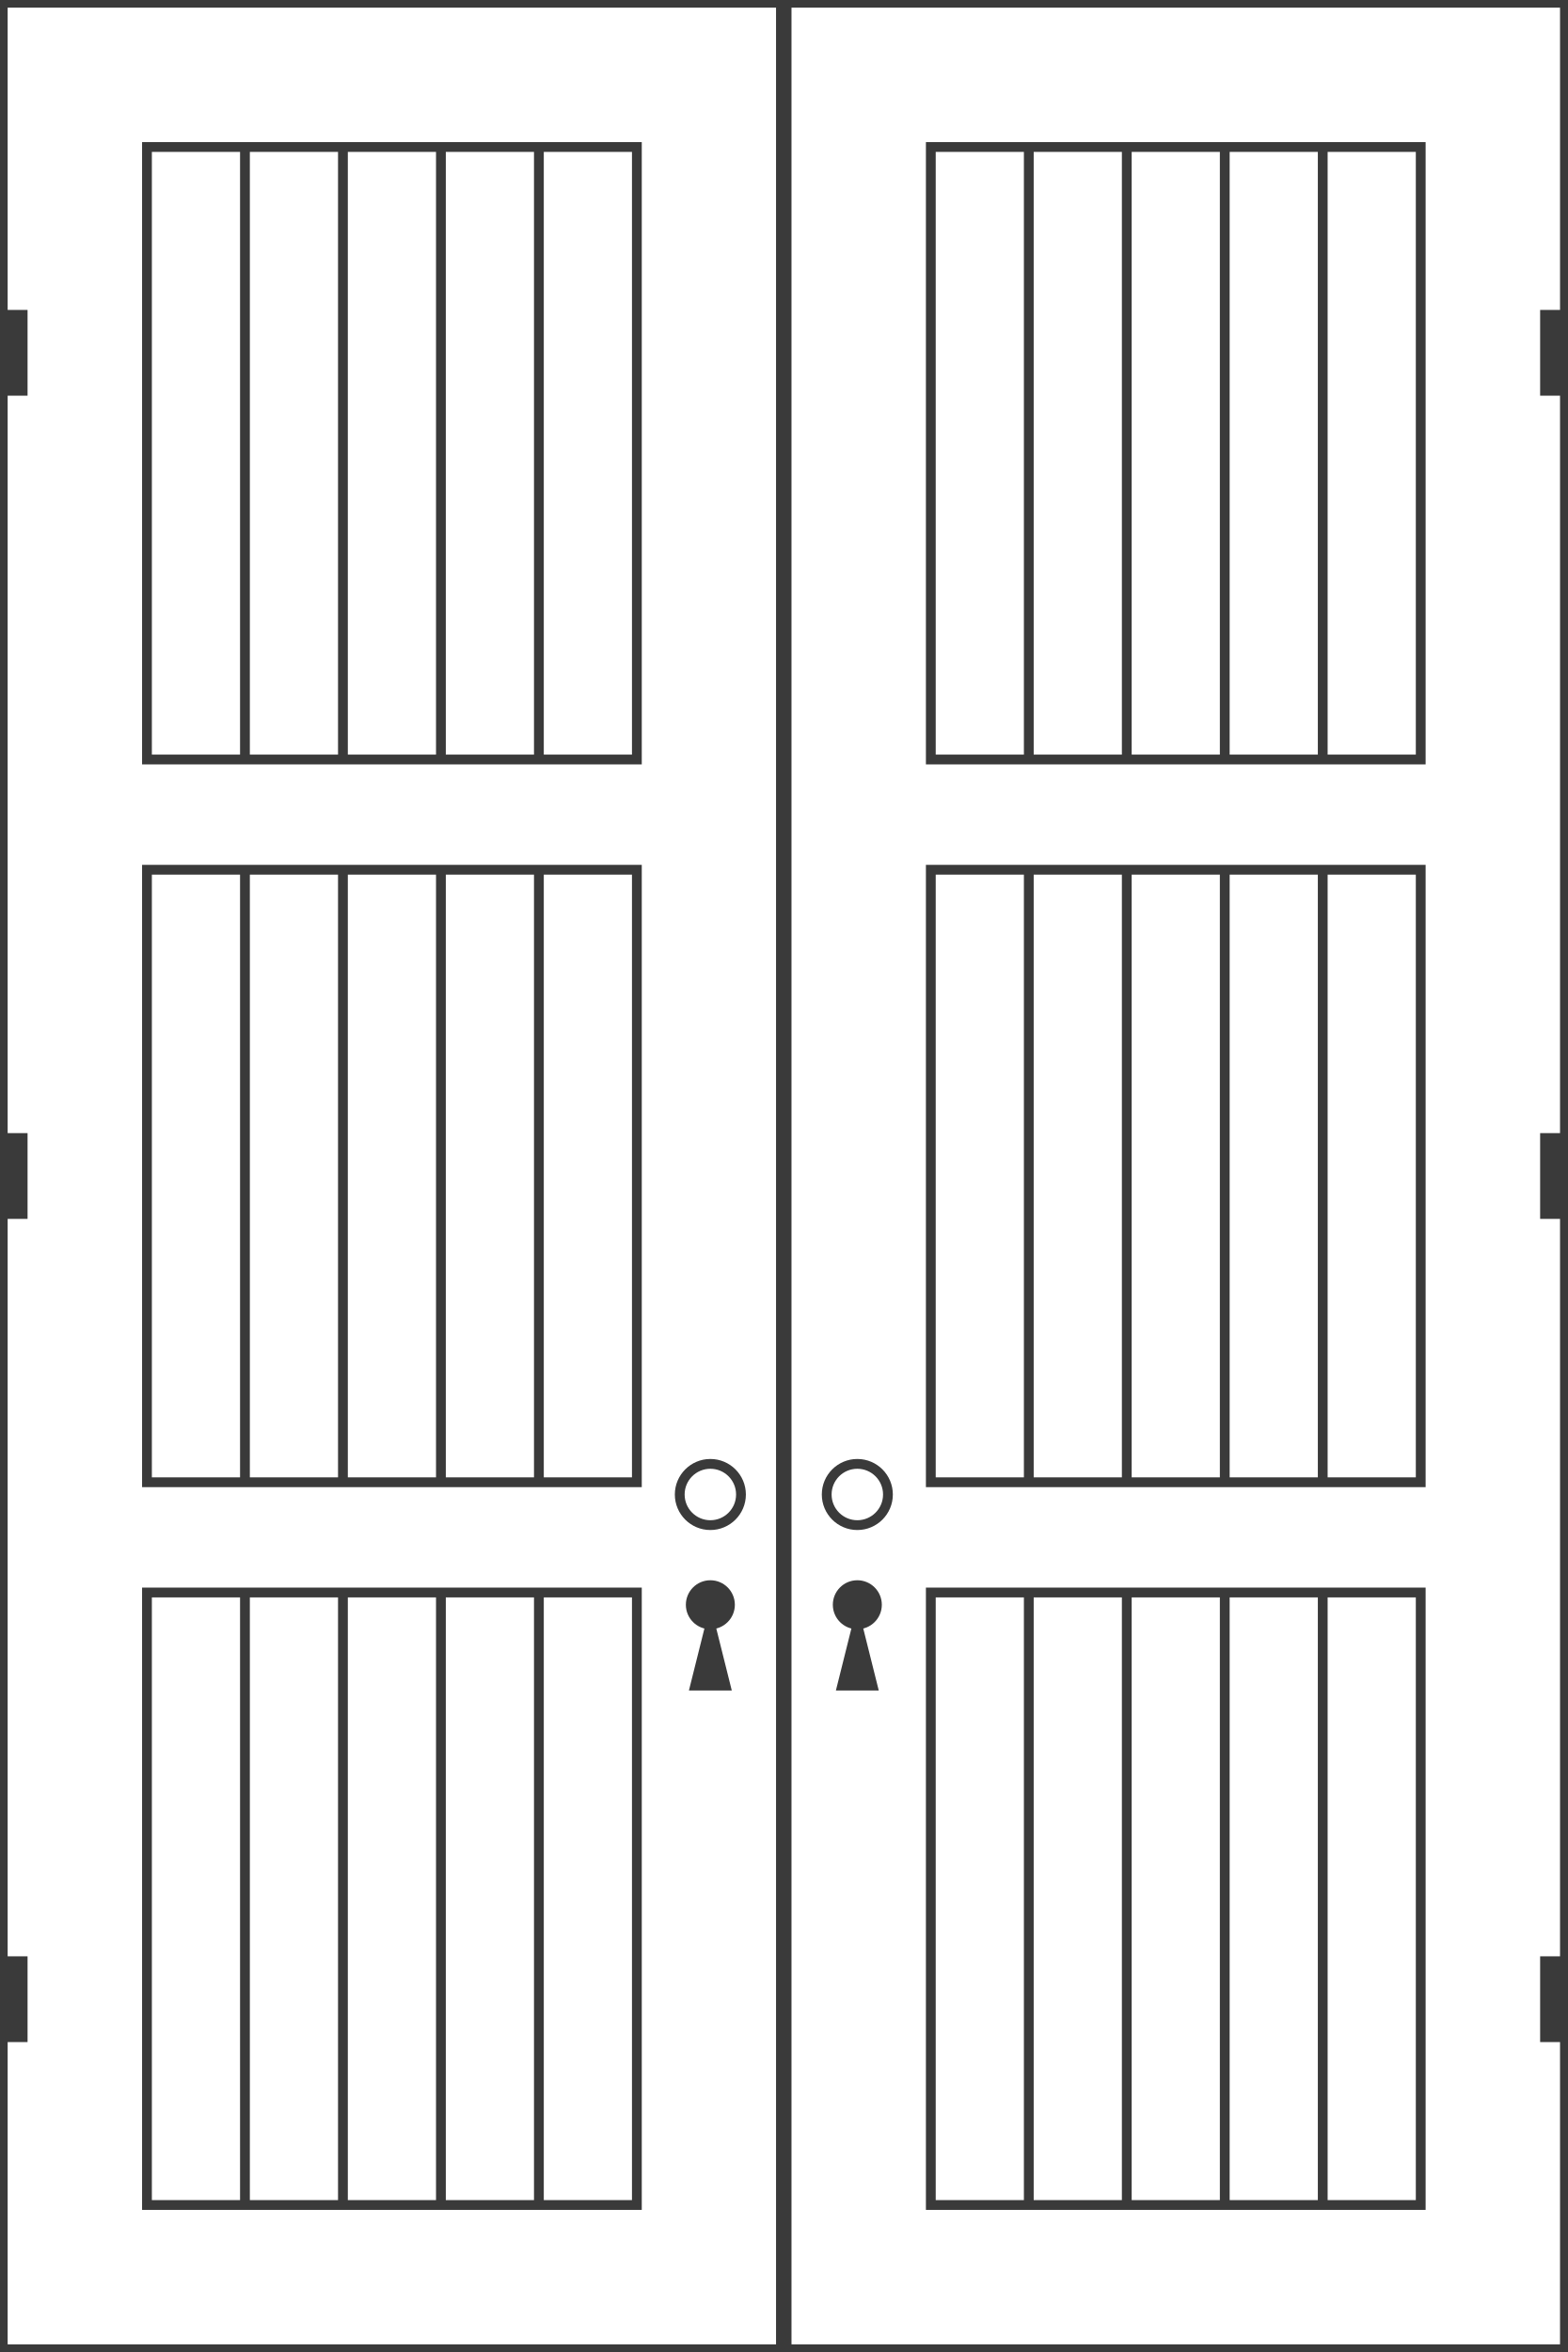
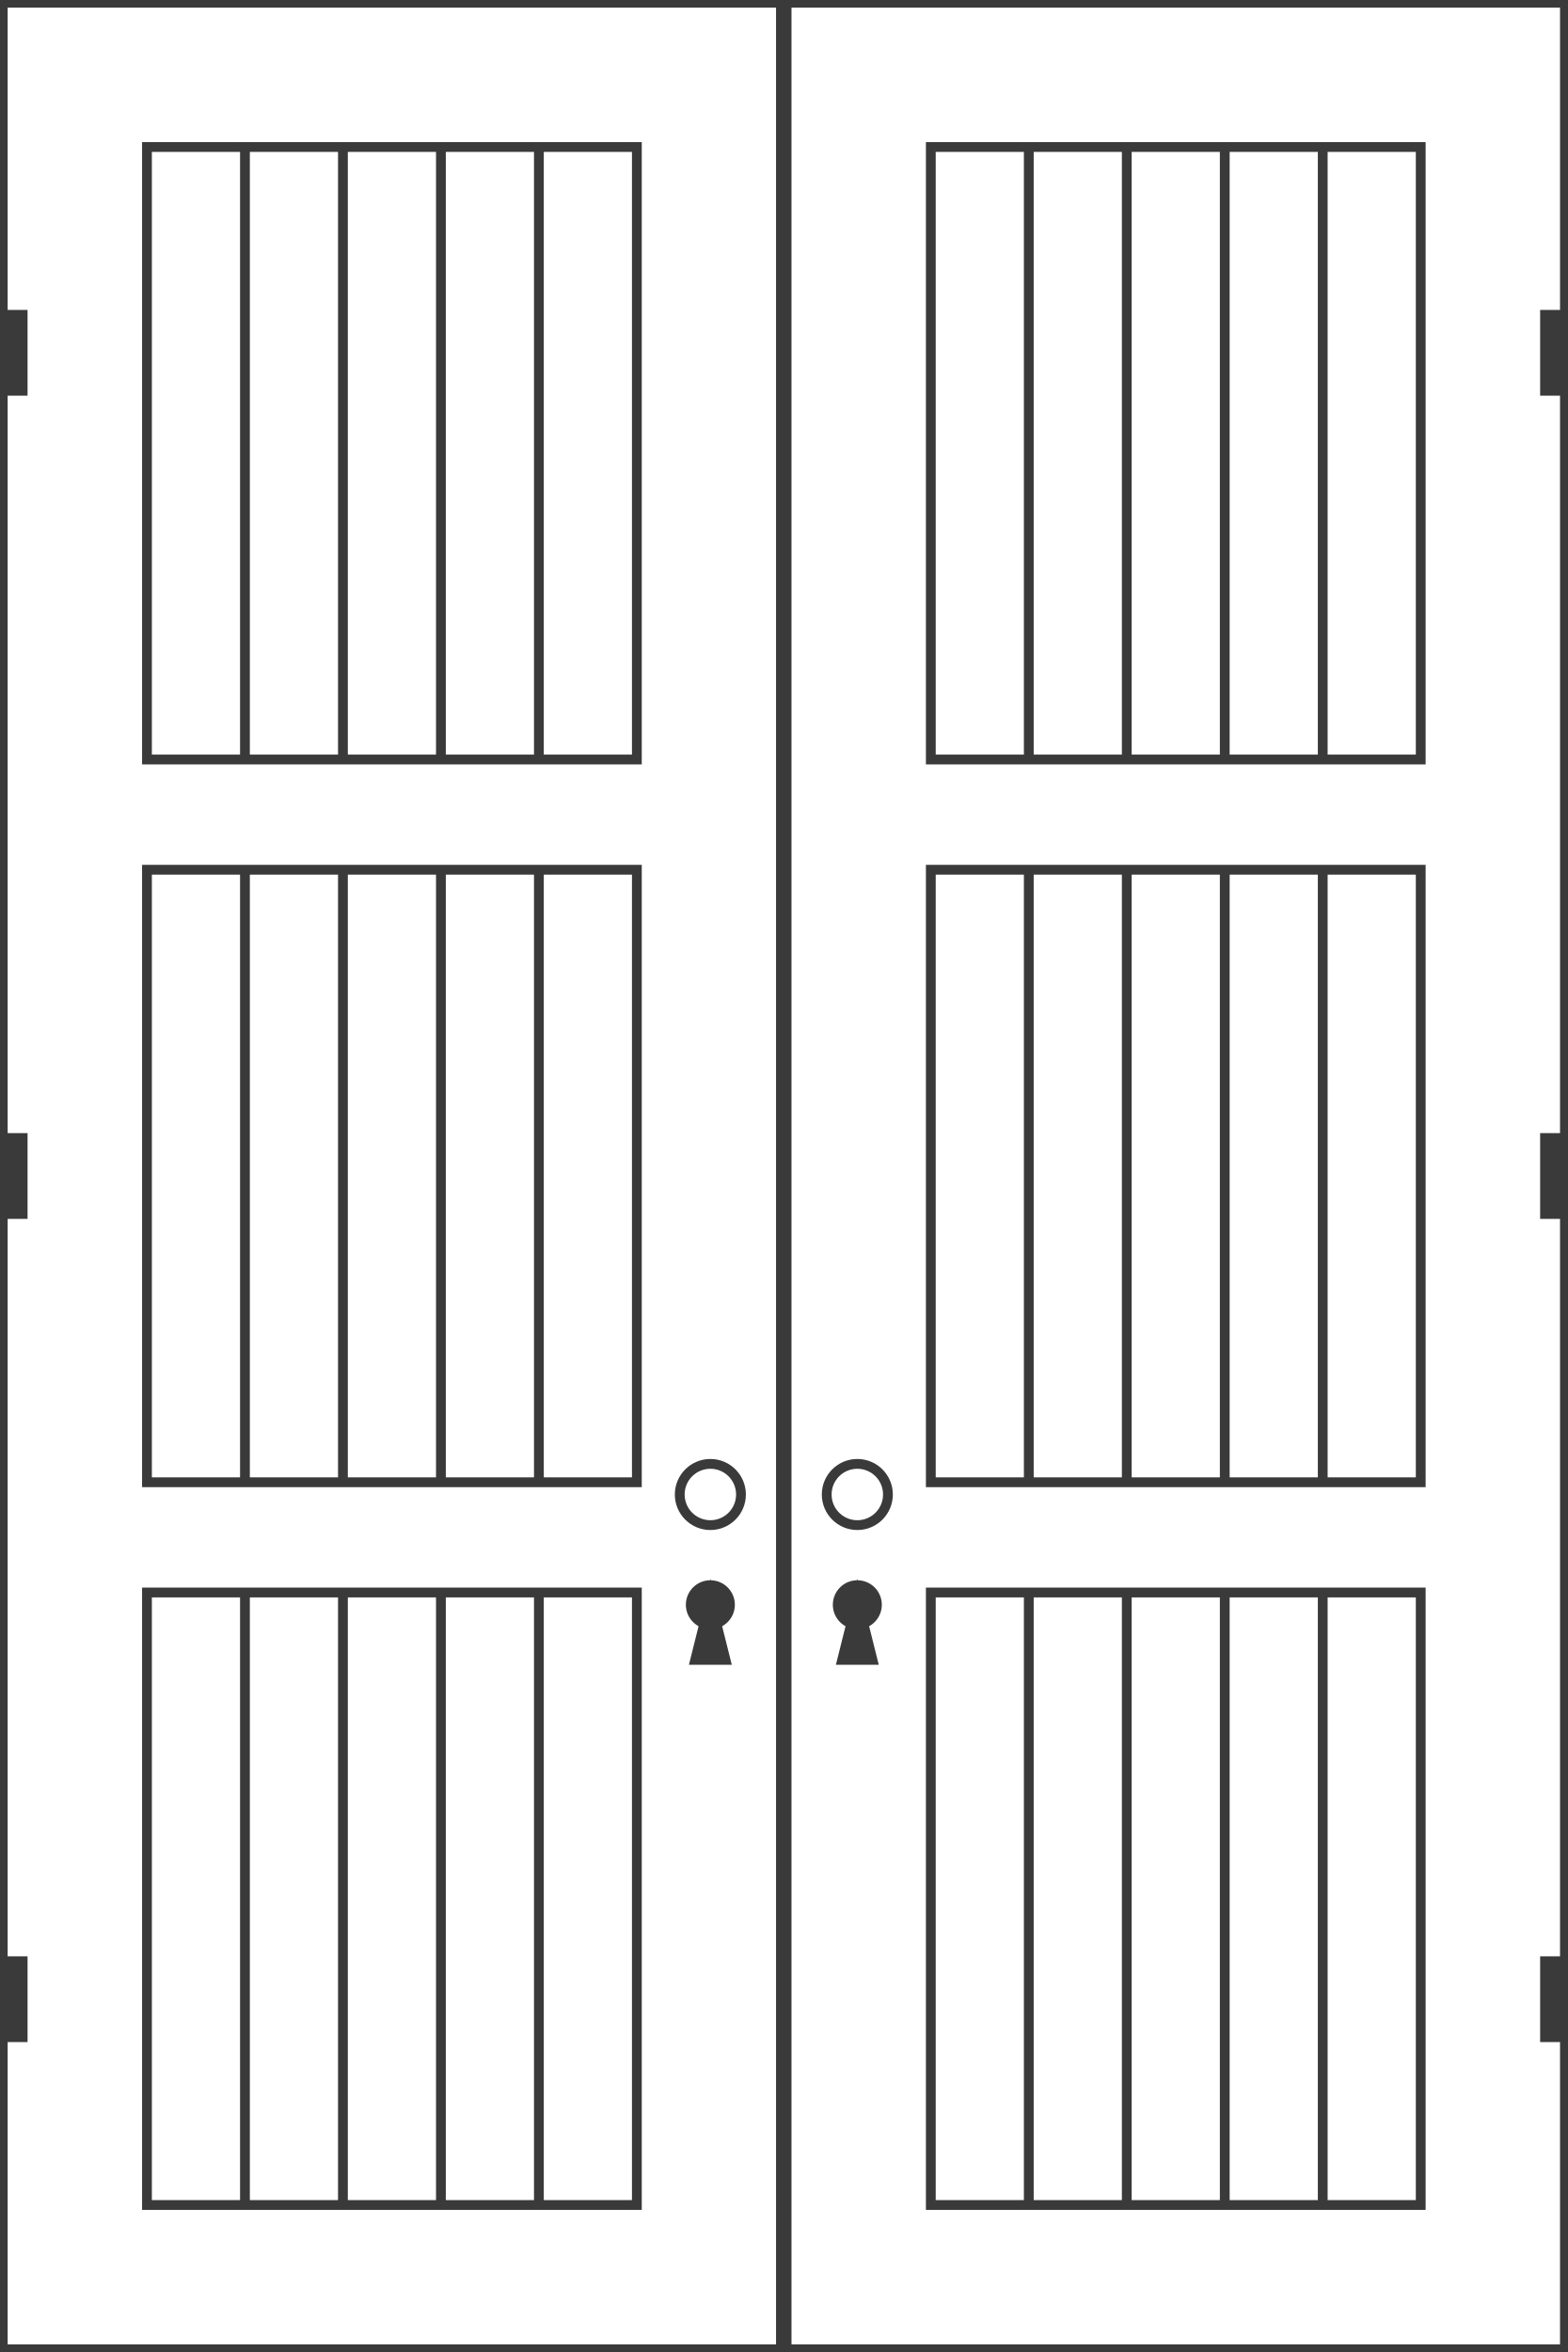
<svg xmlns="http://www.w3.org/2000/svg" width="256" height="384" viewBox="0 0 256 384">
  <rect width="256" height="384" fill="white" />
  <rect x="0.0" y="0" width="128.0" height="384" fill="white" stroke="#3a3a3a" stroke-width="2.5" />
  <rect x="24.0" y="24.0" width="80.0" height="100.0" fill="white" stroke="#3a3a3a" stroke-width="1.6" />
  <line x1="40.0" y1="24.0" x2="40.0" y2="124.0" stroke="#3a3a3a" stroke-width="1.6" />
  <line x1="56.0" y1="24.0" x2="56.0" y2="124.0" stroke="#3a3a3a" stroke-width="1.6" />
  <line x1="72.0" y1="24.0" x2="72.0" y2="124.0" stroke="#3a3a3a" stroke-width="1.6" />
  <line x1="88.0" y1="24.0" x2="88.0" y2="124.0" stroke="#3a3a3a" stroke-width="1.6" />
  <rect x="24.0" y="142.0" width="80.0" height="100.0" fill="white" stroke="#3a3a3a" stroke-width="1.6" />
  <line x1="40.0" y1="142.0" x2="40.0" y2="242.0" stroke="#3a3a3a" stroke-width="1.6" />
  <line x1="56.0" y1="142.0" x2="56.0" y2="242.0" stroke="#3a3a3a" stroke-width="1.6" />
  <line x1="72.0" y1="142.0" x2="72.0" y2="242.0" stroke="#3a3a3a" stroke-width="1.6" />
  <line x1="88.0" y1="142.0" x2="88.0" y2="242.0" stroke="#3a3a3a" stroke-width="1.6" />
  <rect x="24.0" y="260.0" width="80.0" height="100.0" fill="white" stroke="#3a3a3a" stroke-width="1.6" />
  <line x1="40.0" y1="260.0" x2="40.0" y2="360.0" stroke="#3a3a3a" stroke-width="1.6" />
  <line x1="56.0" y1="260.0" x2="56.0" y2="360.0" stroke="#3a3a3a" stroke-width="1.6" />
  <line x1="72.0" y1="260.0" x2="72.0" y2="360.0" stroke="#3a3a3a" stroke-width="1.6" />
  <line x1="88.0" y1="260.0" x2="88.0" y2="360.0" stroke="#3a3a3a" stroke-width="1.6" />
  <rect x="-1.5" y="50.6" width="6" height="14" fill="#3a3a3a" />
  <rect x="-1.5" y="185.0" width="6" height="14" fill="#3a3a3a" />
  <rect x="-1.5" y="319.4" width="6" height="14" fill="#3a3a3a" />
  <circle cx="116.0" cy="244.0" r="5" fill="white" stroke="#3a3a3a" stroke-width="1.6" />
-   <polygon points="112.5,276.0 119.5,276.0 116.0,262.0" fill="#3a3a3a" />
+   <polygon points="112.5,271.8 119.5,271.8 116.0,257.8" fill="#3a3a3a" />
  <circle cx="116.0" cy="262.0" r="4" fill="#3a3a3a" />
  <rect x="128.0" y="0" width="128.0" height="384" fill="white" stroke="#3a3a3a" stroke-width="2.5" />
  <rect x="152.0" y="24.0" width="80.0" height="100.0" fill="white" stroke="#3a3a3a" stroke-width="1.6" />
  <line x1="168.0" y1="24.0" x2="168.0" y2="124.0" stroke="#3a3a3a" stroke-width="1.6" />
  <line x1="184.0" y1="24.0" x2="184.0" y2="124.0" stroke="#3a3a3a" stroke-width="1.6" />
  <line x1="200.0" y1="24.0" x2="200.0" y2="124.0" stroke="#3a3a3a" stroke-width="1.6" />
  <line x1="216.0" y1="24.0" x2="216.0" y2="124.0" stroke="#3a3a3a" stroke-width="1.6" />
  <rect x="152.0" y="142.0" width="80.0" height="100.0" fill="white" stroke="#3a3a3a" stroke-width="1.6" />
  <line x1="168.0" y1="142.0" x2="168.0" y2="242.0" stroke="#3a3a3a" stroke-width="1.6" />
  <line x1="184.0" y1="142.0" x2="184.0" y2="242.0" stroke="#3a3a3a" stroke-width="1.6" />
  <line x1="200.0" y1="142.0" x2="200.0" y2="242.0" stroke="#3a3a3a" stroke-width="1.6" />
  <line x1="216.0" y1="142.0" x2="216.0" y2="242.0" stroke="#3a3a3a" stroke-width="1.6" />
  <rect x="152.0" y="260.0" width="80.0" height="100.0" fill="white" stroke="#3a3a3a" stroke-width="1.6" />
  <line x1="168.0" y1="260.0" x2="168.0" y2="360.0" stroke="#3a3a3a" stroke-width="1.6" />
  <line x1="184.0" y1="260.0" x2="184.0" y2="360.0" stroke="#3a3a3a" stroke-width="1.6" />
  <line x1="200.0" y1="260.0" x2="200.0" y2="360.0" stroke="#3a3a3a" stroke-width="1.6" />
  <line x1="216.0" y1="260.0" x2="216.0" y2="360.0" stroke="#3a3a3a" stroke-width="1.6" />
  <rect x="251.5" y="50.6" width="6" height="14" fill="#3a3a3a" />
  <rect x="251.5" y="185.0" width="6" height="14" fill="#3a3a3a" />
  <rect x="251.5" y="319.4" width="6" height="14" fill="#3a3a3a" />
  <circle cx="140.0" cy="244.0" r="5" fill="white" stroke="#3a3a3a" stroke-width="1.6" />
-   <polygon points="136.5,276.0 143.5,276.0 140.0,262.0" fill="#3a3a3a" />
+   <polygon points="136.5,271.8 143.5,271.8 140.0,257.8" fill="#3a3a3a" />
  <circle cx="140.0" cy="262.0" r="4" fill="#3a3a3a" />
</svg>
